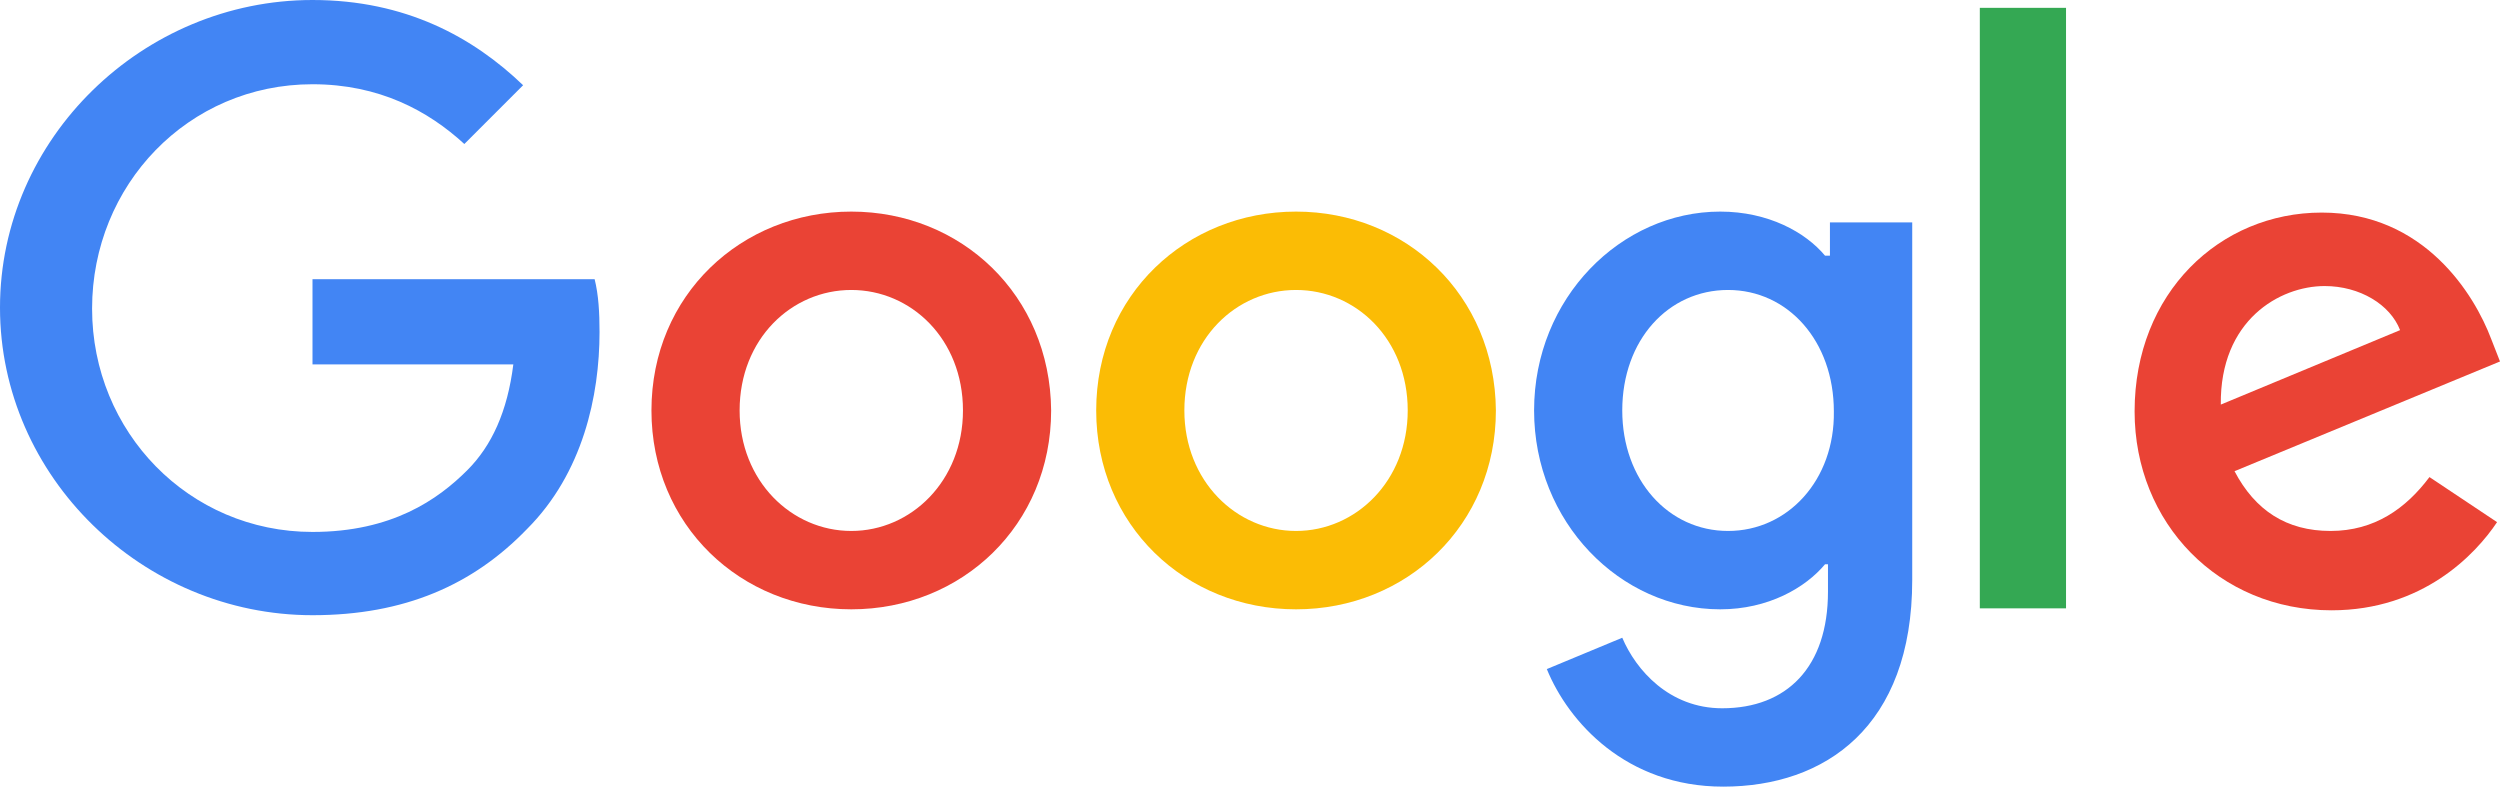
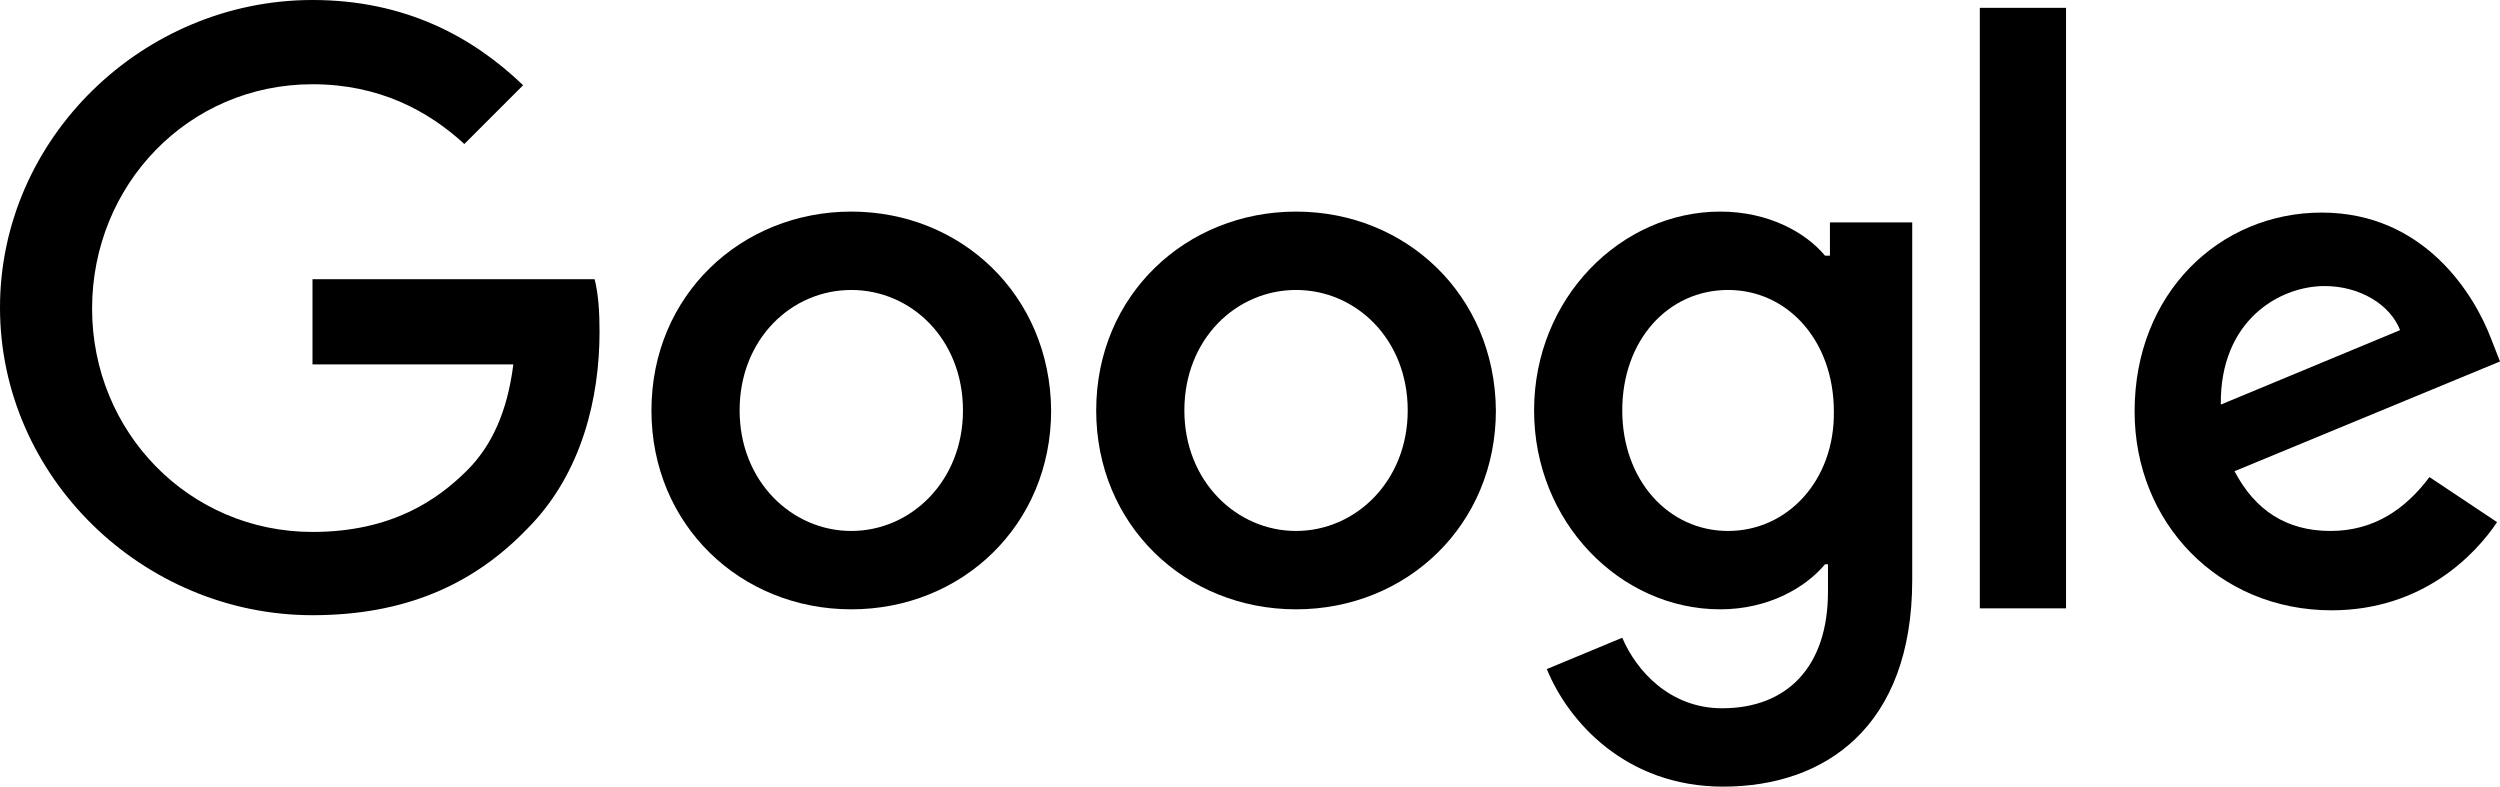
<svg xmlns="http://www.w3.org/2000/svg" version="1.1" id="Layer_1" x="0px" y="0px" viewBox="0 0 255.2 80.3" style="enable-background:new 0 0 255.2 80.3;" xml:space="preserve">
  <style type="text/css">.st0{fill:#4285F4;}.st1{fill:#EA4335;}.st2{fill:#FBBC05;}.st3{fill:#34A853;}</style>
  <g id="XMLID_11_">
-     <path id="XMLID_10_" class="st0" d="M31.9,28.6v8.6h20.5c-0.6,4.8-2.2,8.3-4.7,10.8c-3,3-7.7,6.3-15.8,6.3 c-12.6,0-22.5-10.2-22.5-22.8S19.2,8.6,31.9,8.6c6.8,0,11.8,2.7,15.5,6.1l6-6C48.3,3.8,41.4,0,31.9,0C14.6,0,0,14.1,0,31.4 s14.6,31.4,31.9,31.4c9.4,0,16.4-3.1,21.9-8.8c5.7-5.7,7.4-13.6,7.4-20.1c0-2-0.1-3.8-0.5-5.4H31.9z" />
-     <path id="XMLID_24_" class="st1" d="M86.9,21.6c-11.2,0-20.4,8.5-20.4,20.3c0,11.7,9.1,20.3,20.4,20.3s20.4-8.6,20.4-20.3 C107.2,30.1,98.1,21.6,86.9,21.6z M86.9,54.2c-6.1,0-11.4-5.1-11.4-12.3c0-7.3,5.3-12.3,11.4-12.3c6.1,0,11.4,5,11.4,12.3 C98.3,49.1,93,54.2,86.9,54.2z" />
-     <path id="XMLID_21_" class="st0" d="M186.6,26.1h-0.3c-2-2.4-5.8-4.5-10.7-4.5c-10.1,0-19,8.8-19,20.3c0,11.4,8.8,20.3,19,20.3 c4.9,0,8.7-2.2,10.7-4.6h0.3v2.8c0,7.7-4.2,11.9-10.8,11.9c-5.4,0-8.8-3.9-10.2-7.2l-7.7,3.2c2.2,5.4,8.1,12,18,12 c10.4,0,19.3-6.1,19.3-21.1V22.7h-8.4V26.1z M176.4,54.2c-6.1,0-10.8-5.2-10.8-12.3c0-7.2,4.7-12.3,10.8-12.3 c6.1,0,10.8,5.2,10.8,12.4C187.3,49,182.5,54.2,176.4,54.2z" />
-     <path id="XMLID_18_" class="st2" d="M132.3,21.6c-11.2,0-20.4,8.5-20.4,20.3c0,11.7,9.1,20.3,20.4,20.3s20.4-8.6,20.4-20.3 C152.6,30.1,143.5,21.6,132.3,21.6z M132.3,54.2c-6.1,0-11.4-5.1-11.4-12.3c0-7.3,5.3-12.3,11.4-12.3c6.1,0,11.4,5,11.4,12.3 C143.7,49.1,138.4,54.2,132.3,54.2z" />
-     <path id="XMLID_3_" class="st3" d="M202.1,0.8h8.8v61.3h-8.8V0.8z" />
-     <path id="XMLID_14_" class="st1" d="M237.9,54.2c-4.5,0-7.7-2.1-9.8-6.1l27.1-11.2l-0.9-2.3c-1.7-4.5-6.8-12.9-17.3-12.9 c-10.4,0-19.1,8.2-19.1,20.3c0,11.4,8.6,20.3,20.1,20.3c9.3,0,14.7-5.7,16.9-9l-6.9-4.6C245.6,51.9,242.4,54.2,237.9,54.2 L237.9,54.2z M237.3,29.2c3.6,0,6.7,1.9,7.7,4.5l-18.3,7.6C226.6,32.7,232.7,29.2,237.3,29.2z" />
+     <path id="XMLID_10_" className="st0" d="M31.9,28.6v8.6h20.5c-0.6,4.8-2.2,8.3-4.7,10.8c-3,3-7.7,6.3-15.8,6.3 c-12.6,0-22.5-10.2-22.5-22.8S19.2,8.6,31.9,8.6c6.8,0,11.8,2.7,15.5,6.1l6-6C48.3,3.8,41.4,0,31.9,0C14.6,0,0,14.1,0,31.4 s14.6,31.4,31.9,31.4c9.4,0,16.4-3.1,21.9-8.8c5.7-5.7,7.4-13.6,7.4-20.1c0-2-0.1-3.8-0.5-5.4H31.9z" />
+     <path id="XMLID_24_" className="st1" d="M86.9,21.6c-11.2,0-20.4,8.5-20.4,20.3c0,11.7,9.1,20.3,20.4,20.3s20.4-8.6,20.4-20.3 C107.2,30.1,98.1,21.6,86.9,21.6z M86.9,54.2c-6.1,0-11.4-5.1-11.4-12.3c0-7.3,5.3-12.3,11.4-12.3c6.1,0,11.4,5,11.4,12.3 C98.3,49.1,93,54.2,86.9,54.2z" />
+     <path id="XMLID_21_" className="st0" d="M186.6,26.1h-0.3c-2-2.4-5.8-4.5-10.7-4.5c-10.1,0-19,8.8-19,20.3c0,11.4,8.8,20.3,19,20.3 c4.9,0,8.7-2.2,10.7-4.6h0.3v2.8c0,7.7-4.2,11.9-10.8,11.9c-5.4,0-8.8-3.9-10.2-7.2l-7.7,3.2c2.2,5.4,8.1,12,18,12 c10.4,0,19.3-6.1,19.3-21.1V22.7h-8.4V26.1z M176.4,54.2c-6.1,0-10.8-5.2-10.8-12.3c0-7.2,4.7-12.3,10.8-12.3 c6.1,0,10.8,5.2,10.8,12.4C187.3,49,182.5,54.2,176.4,54.2z" />
+     <path id="XMLID_18_" className="st2" d="M132.3,21.6c-11.2,0-20.4,8.5-20.4,20.3c0,11.7,9.1,20.3,20.4,20.3s20.4-8.6,20.4-20.3 C152.6,30.1,143.5,21.6,132.3,21.6z M132.3,54.2c-6.1,0-11.4-5.1-11.4-12.3c0-7.3,5.3-12.3,11.4-12.3c6.1,0,11.4,5,11.4,12.3 C143.7,49.1,138.4,54.2,132.3,54.2z" />
+     <path id="XMLID_3_" className="st3" d="M202.1,0.8h8.8v61.3h-8.8V0.8z" />
+     <path id="XMLID_14_" className="st1" d="M237.9,54.2c-4.5,0-7.7-2.1-9.8-6.1l27.1-11.2l-0.9-2.3c-1.7-4.5-6.8-12.9-17.3-12.9 c-10.4,0-19.1,8.2-19.1,20.3c0,11.4,8.6,20.3,20.1,20.3c9.3,0,14.7-5.7,16.9-9l-6.9-4.6C245.6,51.9,242.4,54.2,237.9,54.2 L237.9,54.2z M237.3,29.2c3.6,0,6.7,1.9,7.7,4.5l-18.3,7.6C226.6,32.7,232.7,29.2,237.3,29.2z" />
  </g>
</svg>
